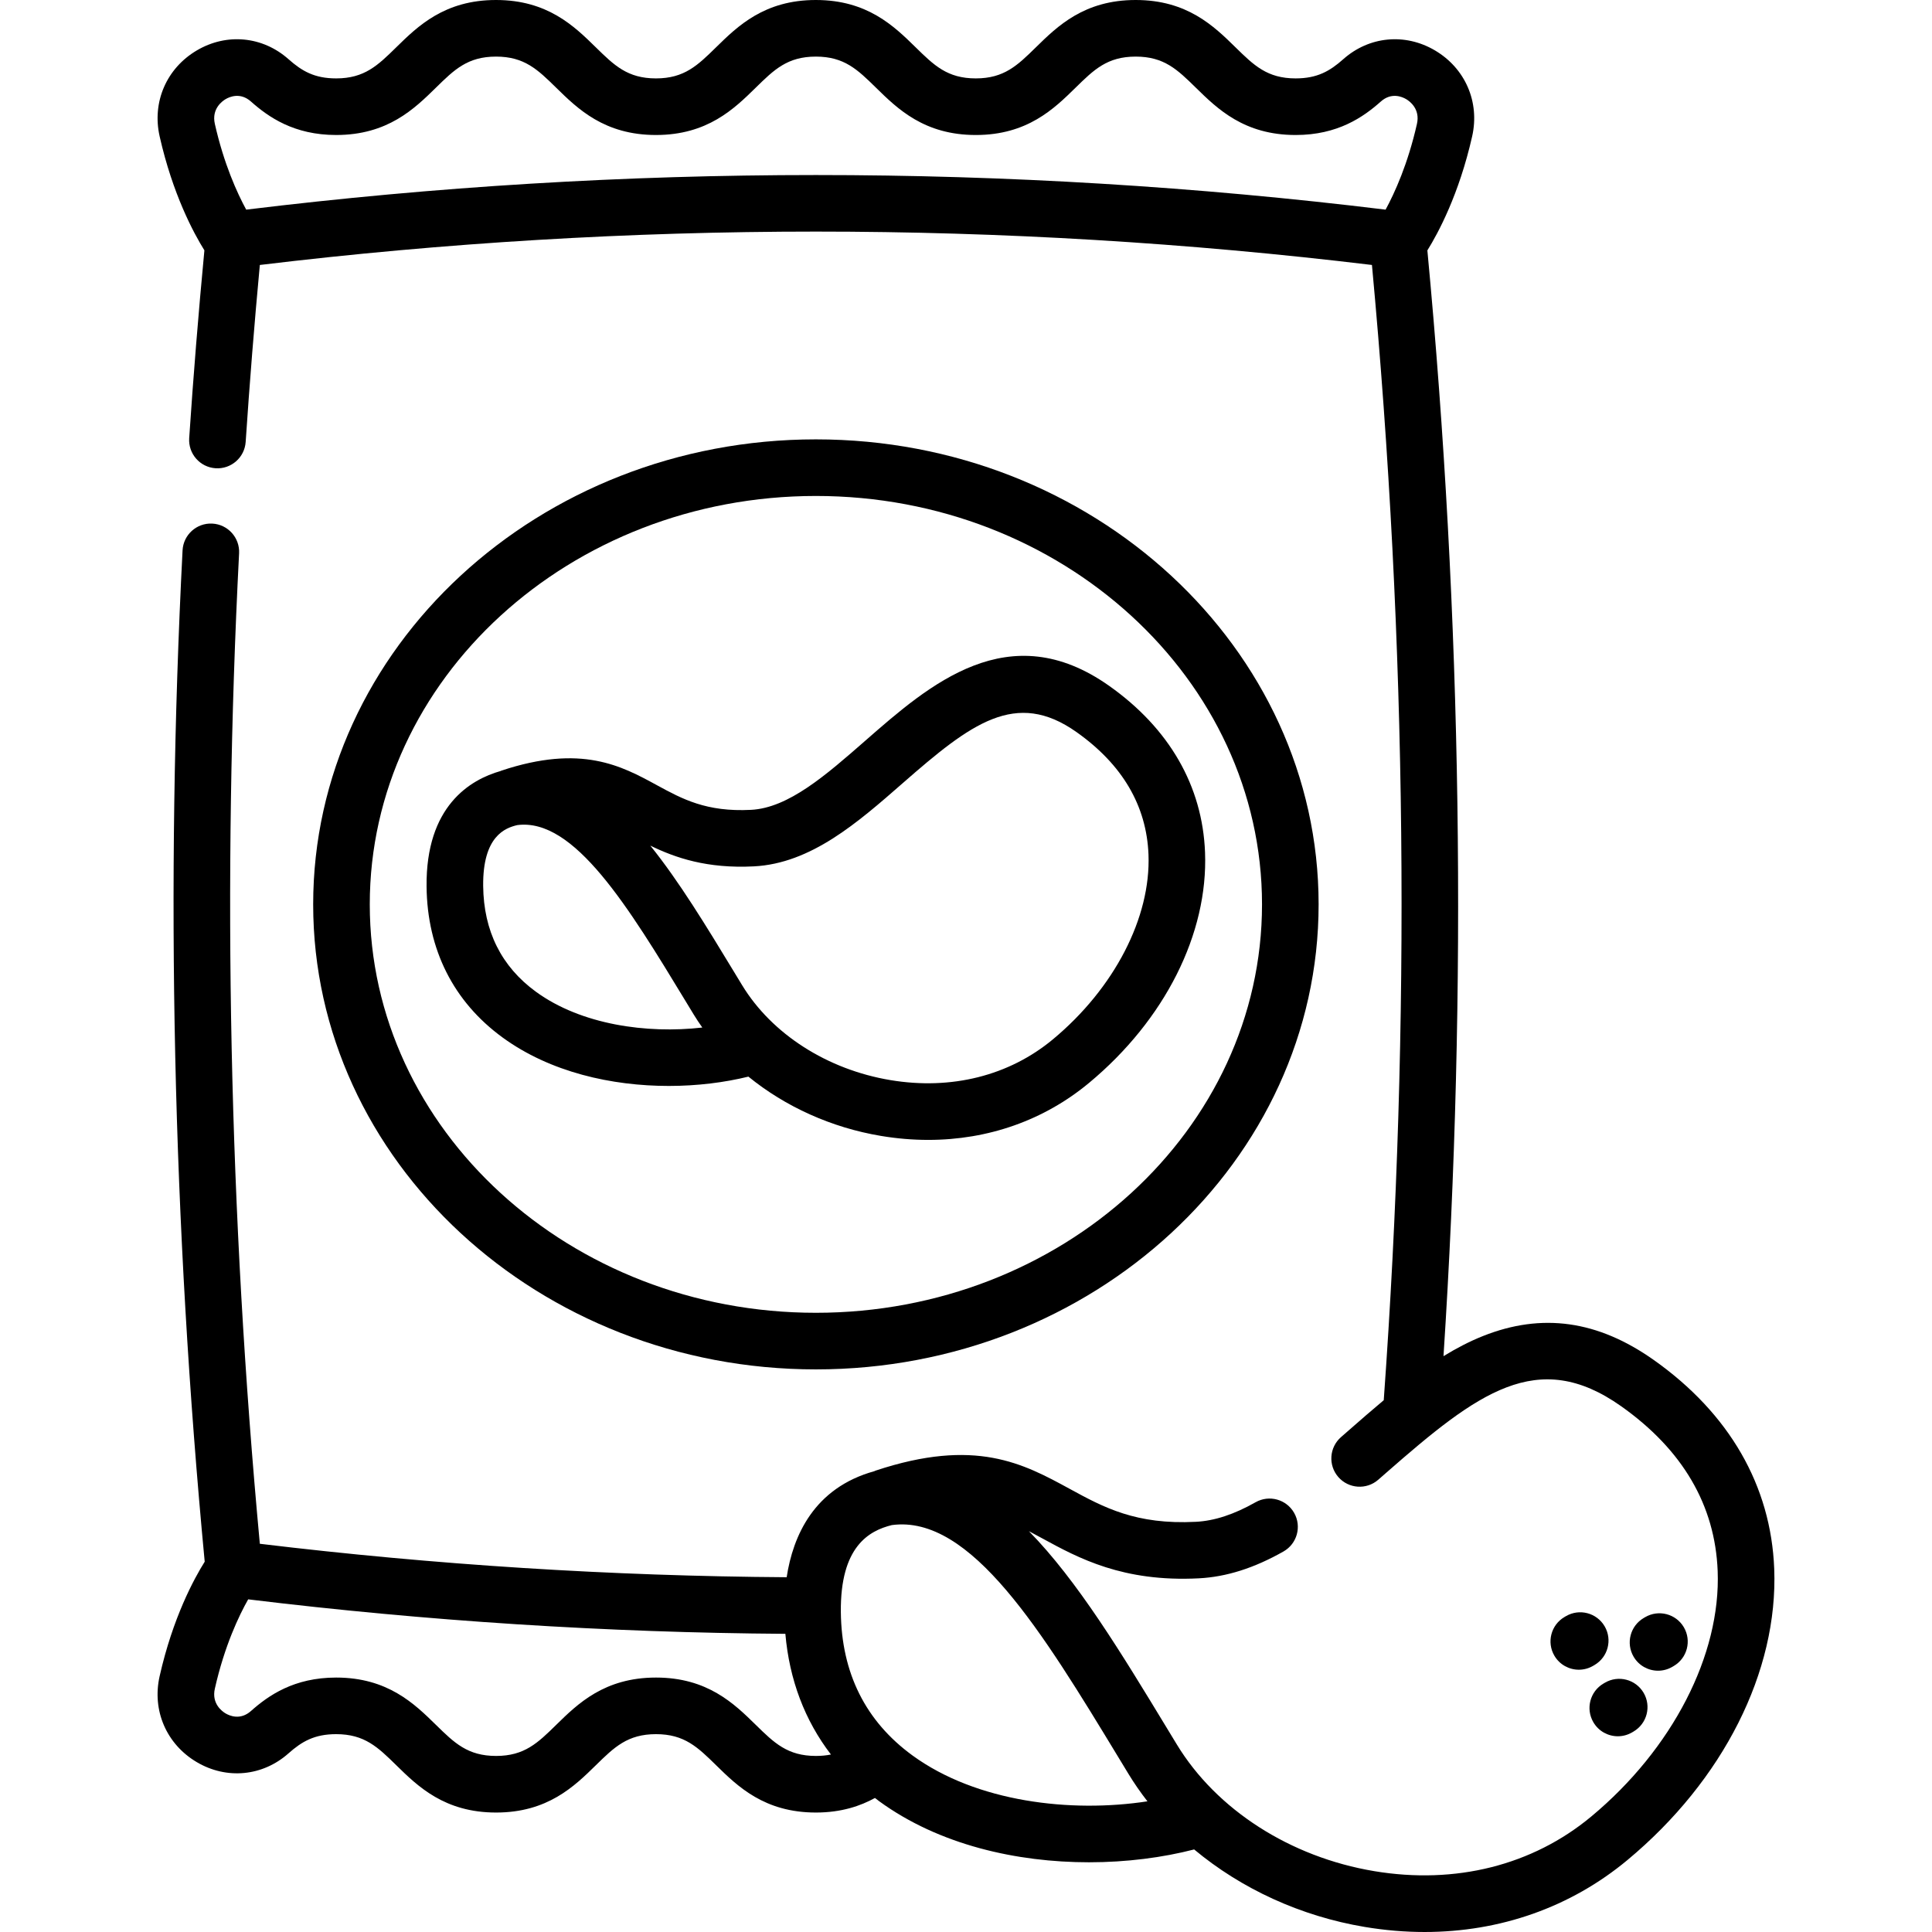
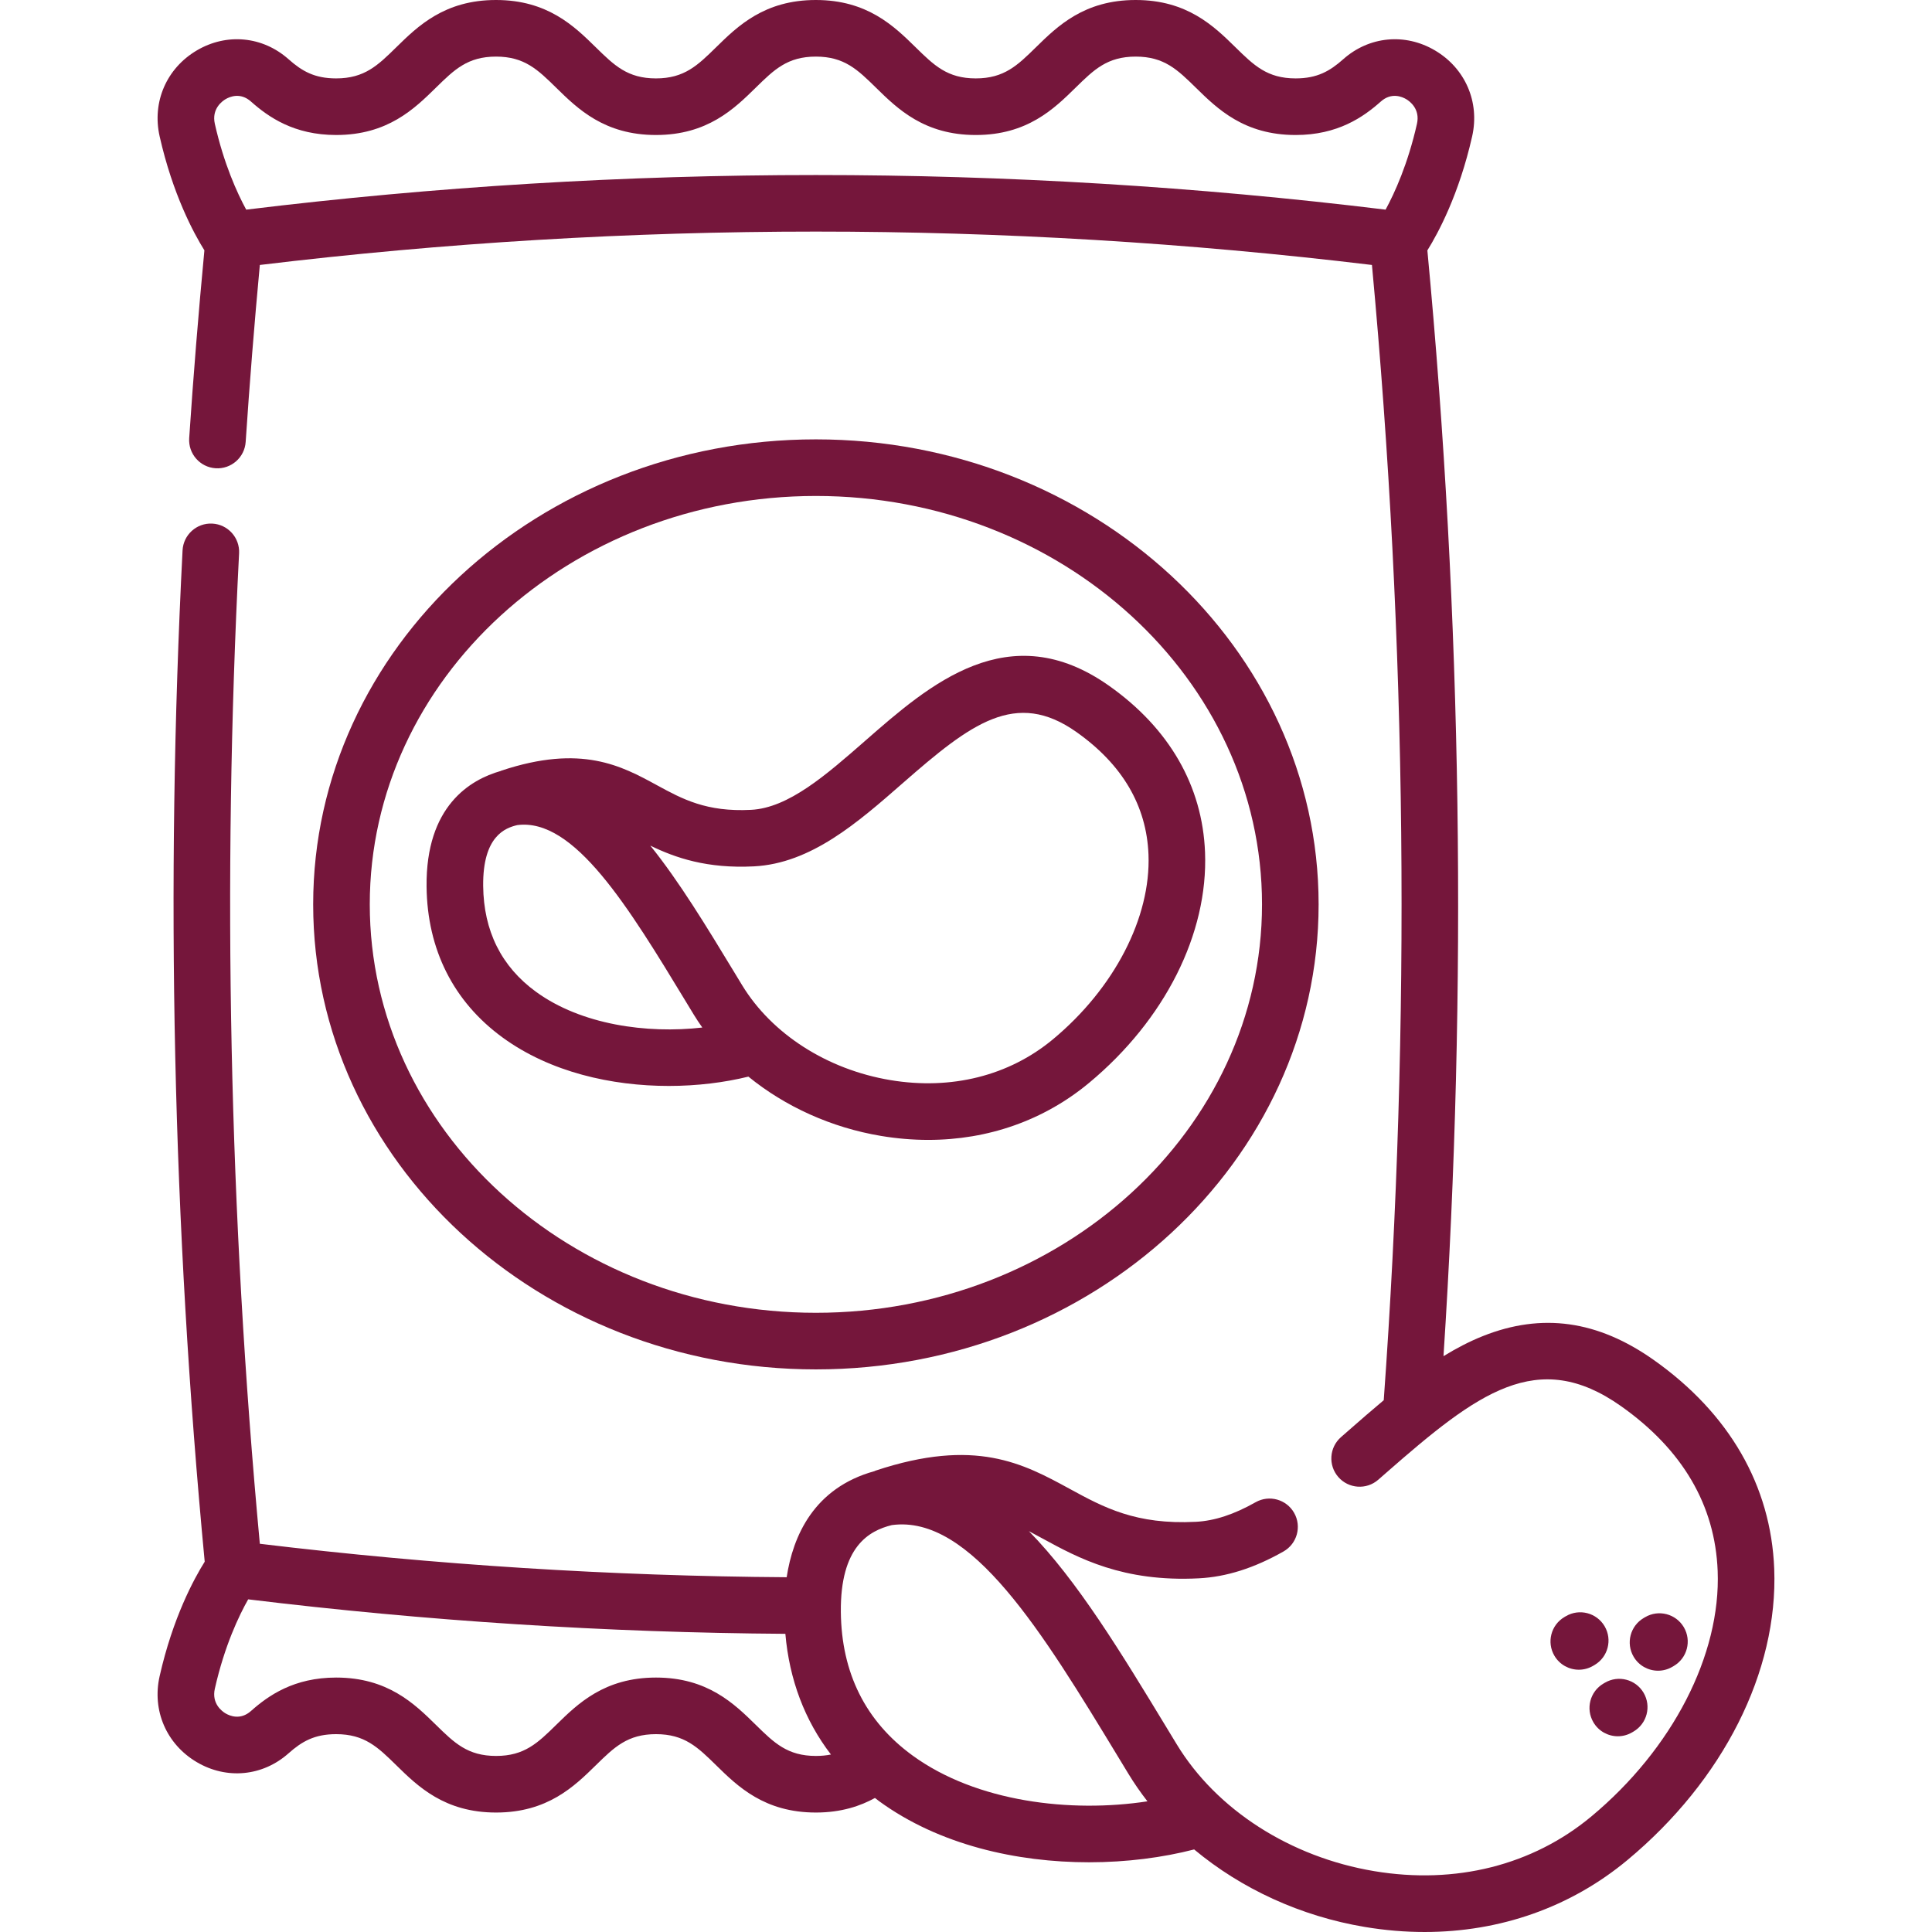
- <svg xmlns="http://www.w3.org/2000/svg" id="Capa_1" enable-background="new 0 0 511.966 511.966" height="512" viewBox="0 0 511.966 511.966" width="512">
+ <svg xmlns="http://www.w3.org/2000/svg" id="Capa_1" enable-background="new 0 0 511.966 511.966" height="512" viewBox="0 0 511.966 511.966" width="512" style="fill:#75163B;">
  <g>
    <path d="m349.423 239.654c0-67.947-59.761-123.225-133.217-123.225s-133.217 55.278-133.217 123.225 59.761 123.226 133.217 123.226 133.217-55.279 133.217-123.226zm-251.436 0c0-59.677 53.033-108.227 118.219-108.227s118.219 48.55 118.219 108.227-53.033 108.227-118.219 108.227-118.219-48.551-118.219-108.227z" />
    <path d="m233.465 301.011c4.223.705 8.405 1.054 12.518 1.054 15.875 0 30.689-5.197 42.633-15.128 20.071-16.688 31.552-39.519 30.711-61.073-.686-17.589-9.469-32.843-25.4-44.112-26.563-18.792-47.647-.337-64.587 14.492-10.487 9.18-20.392 17.85-30.324 18.359-11.831.608-18.216-2.871-24.973-6.553-9.36-5.1-19.969-10.882-41.142-3.848-.078.026-.147.065-.219.102-8.091 2.294-19.866 9.299-19.644 30.629.171 16.691 7.142 30.525 20.158 40.006 12.636 9.205 28.93 12.828 44.036 12.828 7.529 0 14.748-.912 21.088-2.47 9.773 7.953 21.984 13.516 35.145 15.714zm-33.68-71.43c15.128-.776 27.485-11.592 39.435-22.052 18.061-15.809 29.948-24.922 46.048-13.533 12.152 8.596 18.569 19.515 19.073 32.453.65 16.674-9.049 35.433-25.313 48.956-11.632 9.671-26.934 13.511-43.092 10.813-16.72-2.792-31.41-12.203-39.295-25.175l-2.046-3.371c-7.381-12.167-14.595-24.06-22.267-33.59 6.643 3.239 15.049 6.137 27.457 5.499zm-57.756 33.234c-9.162-6.674-13.87-16.107-13.992-28.039-.138-13.284 5.913-15.385 9.024-16.129 15.101-1.987 29.49 21.711 44.711 46.804l2.053 3.383c.715 1.177 1.484 2.324 2.281 3.454-14.717 1.691-32.097-.745-44.077-9.473z" />
    <path d="m470.156 415.72c-.859-22.036-11.893-41.168-31.91-55.328-14.842-10.5-29.659-12.575-45.297-6.341-3.577 1.426-7.046 3.244-10.434 5.322 6.34-97.29 4.907-195.761-4.273-293.019 2.849-4.569 8.393-14.839 11.868-30.217 2.053-9.089-1.814-18.028-9.852-22.775-7.914-4.673-17.453-3.76-24.303 2.324-3.539 3.142-6.884 5.09-12.622 5.09-7.532 0-11.059-3.458-15.941-8.244-5.696-5.583-12.783-12.532-26.442-12.532-13.658 0-20.745 6.949-26.439 12.533-4.88 4.786-8.407 8.243-15.938 8.243-7.532 0-11.058-3.458-15.939-8.244-5.695-5.583-12.782-12.532-26.44-12.532-13.657 0-20.744 6.949-26.438 12.533-4.881 4.786-8.407 8.244-15.938 8.244-7.53 0-11.056-3.458-15.937-8.243-5.694-5.585-12.782-12.534-26.439-12.534-13.656 0-20.742 6.949-26.436 12.533-4.88 4.786-8.405 8.243-15.934 8.243-5.736 0-9.081-1.948-12.618-5.09-6.85-6.085-16.387-6.997-24.3-2.326-8.038 4.746-11.904 13.684-9.851 22.772 3.47 15.364 9.007 25.629 11.86 30.206-1.574 16.635-2.934 33.356-4.028 49.764-.275 4.133 2.851 7.706 6.984 7.982 4.135.276 7.706-2.851 7.982-6.984 1.031-15.46 2.291-31.203 3.753-46.886 97.81-11.792 196.89-11.793 294.702 0 9.291 99.885 10.335 201.046 3.126 300.83-3.117 2.603-6.187 5.286-9.227 7.948l-2.094 1.83c-3.119 2.724-3.44 7.462-.716 10.581 2.725 3.119 7.462 3.44 10.582.716l2.106-1.843c24.159-21.15 40.089-33.318 62.252-17.642 16.296 11.529 24.904 26.221 25.585 43.668.867 22.231-11.976 47.168-33.517 65.079-15.543 12.921-35.96 18.055-57.494 14.457-22.237-3.715-41.792-16.266-52.312-33.574l-2.671-4.398c-12.012-19.798-23.675-39.02-36.53-52.12 1.185.622 2.389 1.278 3.63 1.954 9.468 5.158 21.253 11.577 41.395 10.546 7.314-.375 14.655-2.702 22.442-7.114 3.603-2.042 4.87-6.618 2.828-10.221-2.041-3.604-6.616-4.869-10.221-2.828-5.711 3.236-10.885 4.932-15.816 5.185-15.921.817-24.435-3.825-33.451-8.737-12.282-6.692-24.981-13.613-51.45-4.819-.106.035-.205.084-.3.139-16.026 4.444-21.568 17.155-23.241 28.104-46.368-.302-93.269-3.276-139.608-8.865-8.11-87.185-9.961-175.459-5.498-262.469.212-4.136-2.969-7.661-7.105-7.874-4.143-.21-7.662 2.969-7.874 7.105-4.557 88.848-2.575 178.994 5.869 267.987-2.829 4.508-8.444 14.822-11.946 30.339-2.055 9.089 1.809 18.028 9.845 22.775 7.913 4.673 17.454 3.761 24.307-2.327 3.536-3.141 6.881-5.088 12.622-5.088 7.535 0 11.062 3.457 15.944 8.242 5.695 5.582 12.784 12.529 26.442 12.529 13.653 0 20.739-6.946 26.432-12.528 4.882-4.786 8.409-8.243 15.944-8.243 7.528 0 11.054 3.456 15.933 8.24 5.695 5.583 12.783 12.531 26.443 12.531 6.774 0 11.844-1.761 15.646-3.861.376.286.736.585 1.121.865 15.937 11.609 36.51 16.179 55.603 16.179 9.986 0 19.557-1.258 27.859-3.404 12.473 10.412 28.224 17.7 45.244 20.544 5.338.892 10.624 1.333 15.82 1.333 20.017 0 38.688-6.544 53.732-19.05 25.432-21.143 39.979-50.001 38.919-77.195zm-404.914-360.166c-2.411-4.437-5.911-12.105-8.31-22.726-.901-3.988 1.952-6.023 2.848-6.552 1.085-.641 3.914-1.864 6.714.623 4.652 4.132 11.422 8.875 22.579 8.875 13.656 0 20.742-6.949 26.436-12.533 4.88-4.786 8.405-8.243 15.934-8.243 7.531 0 11.057 3.458 15.938 8.243 5.694 5.584 12.781 12.533 26.438 12.533 13.658 0 20.745-6.949 26.439-12.533 4.881-4.786 8.407-8.243 15.938-8.243s11.058 3.458 15.939 8.244c5.695 5.584 12.782 12.533 26.44 12.533 13.657 0 20.744-6.949 26.438-12.533 4.88-4.786 8.407-8.244 15.939-8.244s11.059 3.458 15.941 8.244c5.696 5.584 12.783 12.533 26.441 12.533 11.159 0 17.93-4.743 22.581-8.875 2.802-2.489 5.632-1.265 6.717-.623.896.529 3.751 2.565 2.849 6.554-2.4 10.625-5.903 18.294-8.308 22.723-100.202-12.23-201.733-12.23-301.931 0zm135.028 401.515c-5.693-5.581-12.779-12.528-26.433-12.528-13.661 0-20.748 6.948-26.443 12.531-4.879 4.783-8.405 8.24-15.933 8.24-7.535 0-11.062-3.457-15.944-8.242-5.695-5.582-12.784-12.529-26.442-12.529-11.163 0-17.933 4.742-22.582 8.873-2.804 2.49-5.633 1.268-6.719.626-.895-.529-3.745-2.563-2.842-6.555 2.578-11.426 6.433-19.431 8.834-23.669 47.24 5.748 95.065 8.819 142.35 9.136 1.057 12.152 5.14 22.952 12.078 31.981-1.18.24-2.492.379-3.979.379-7.535 0-11.063-3.457-15.945-8.243zm41.542 8.123c-12.438-9.06-18.828-21.847-18.994-38.007-.181-17.361 7.46-21.55 13.504-23.046 20.962-2.845 39.949 28.413 60.031 61.51l2.677 4.409c1.528 2.514 3.213 4.941 5.034 7.28-20.242 3.11-45.284.214-62.252-12.146z" />
    <path d="m425.284 445.909-.373.219c-3.573 2.095-4.771 6.69-2.675 10.262 1.396 2.381 3.902 3.707 6.476 3.707 1.289 0 2.594-.332 3.787-1.031l.373-.219c3.573-2.095 4.771-6.69 2.675-10.262-2.097-3.574-6.689-4.771-10.263-2.676z" />
    <path d="m439.373 442.727c1.289 0 2.594-.332 3.787-1.031l.373-.219c3.573-2.095 4.771-6.69 2.676-10.262-2.095-3.573-6.69-4.771-10.263-2.676l-.373.219c-3.573 2.095-4.771 6.69-2.675 10.262 1.395 2.381 3.901 3.707 6.475 3.707z" />
    <path d="m414.951 428.275-.373.219c-3.573 2.095-4.771 6.69-2.675 10.262 1.396 2.381 3.902 3.707 6.476 3.707 1.289 0 2.594-.332 3.787-1.031l.373-.219c3.573-2.095 4.771-6.69 2.675-10.262-2.096-3.574-6.689-4.771-10.263-2.676z" />
  </g>
</svg>
